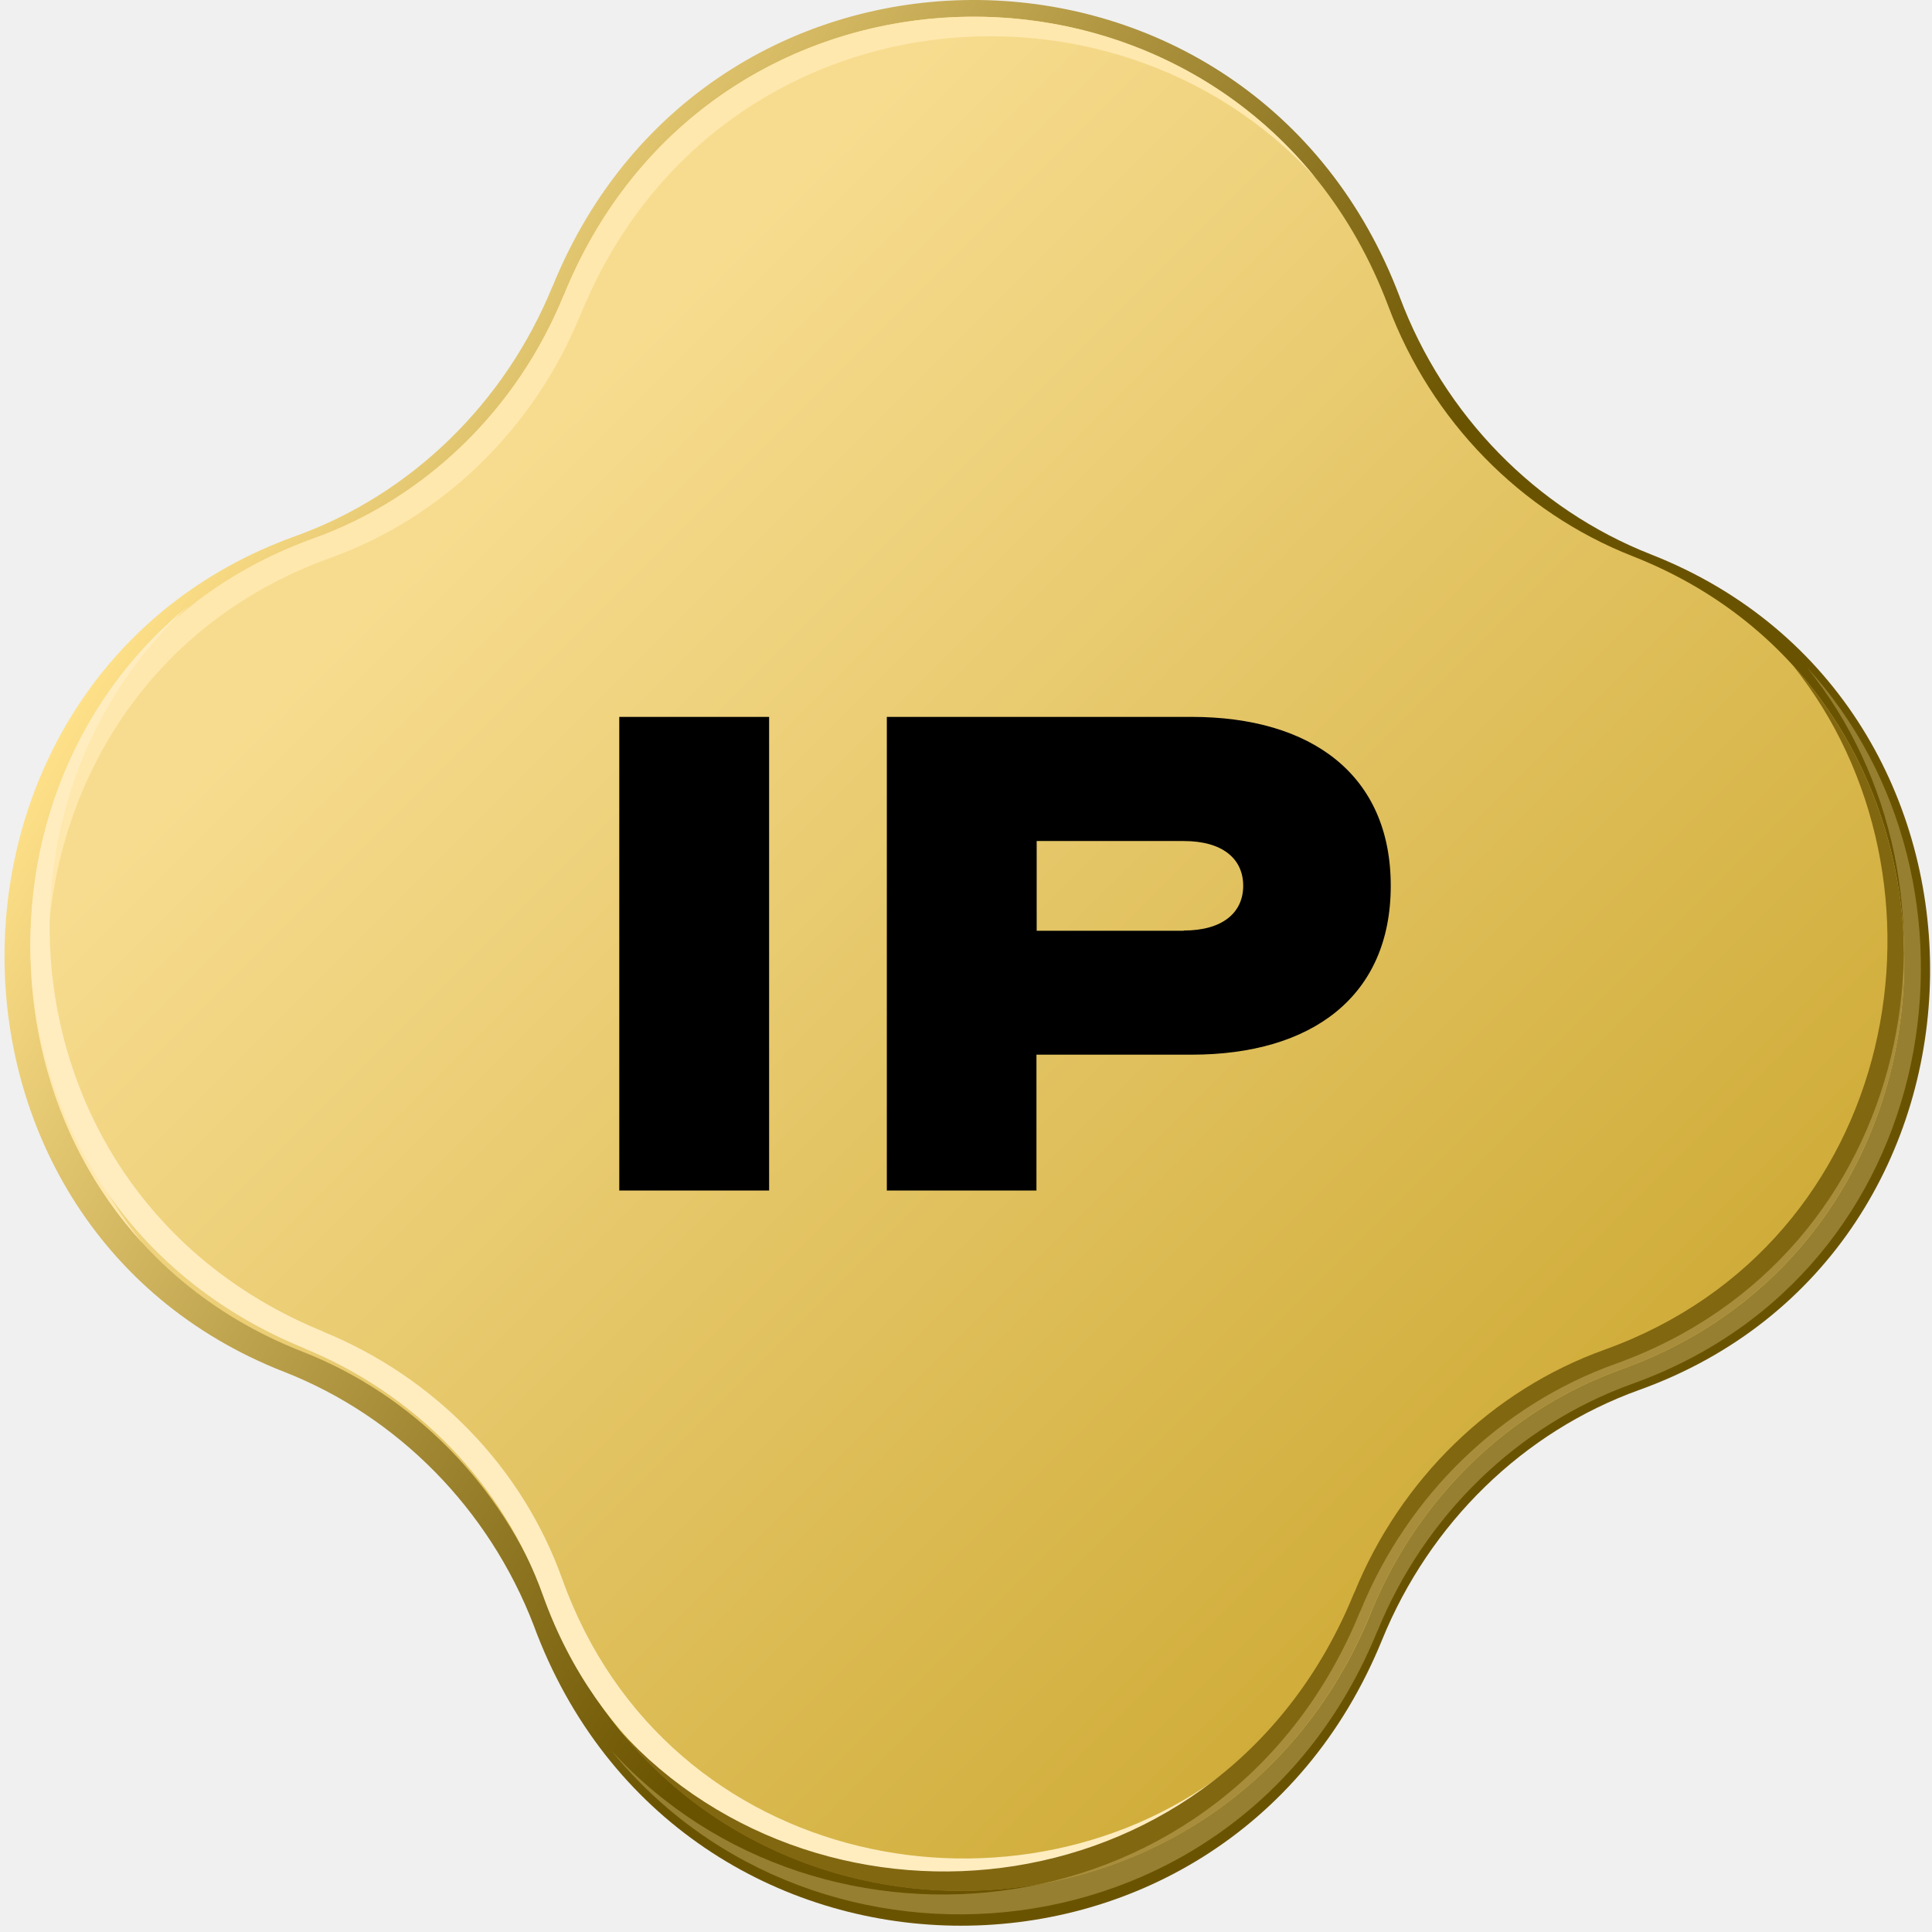
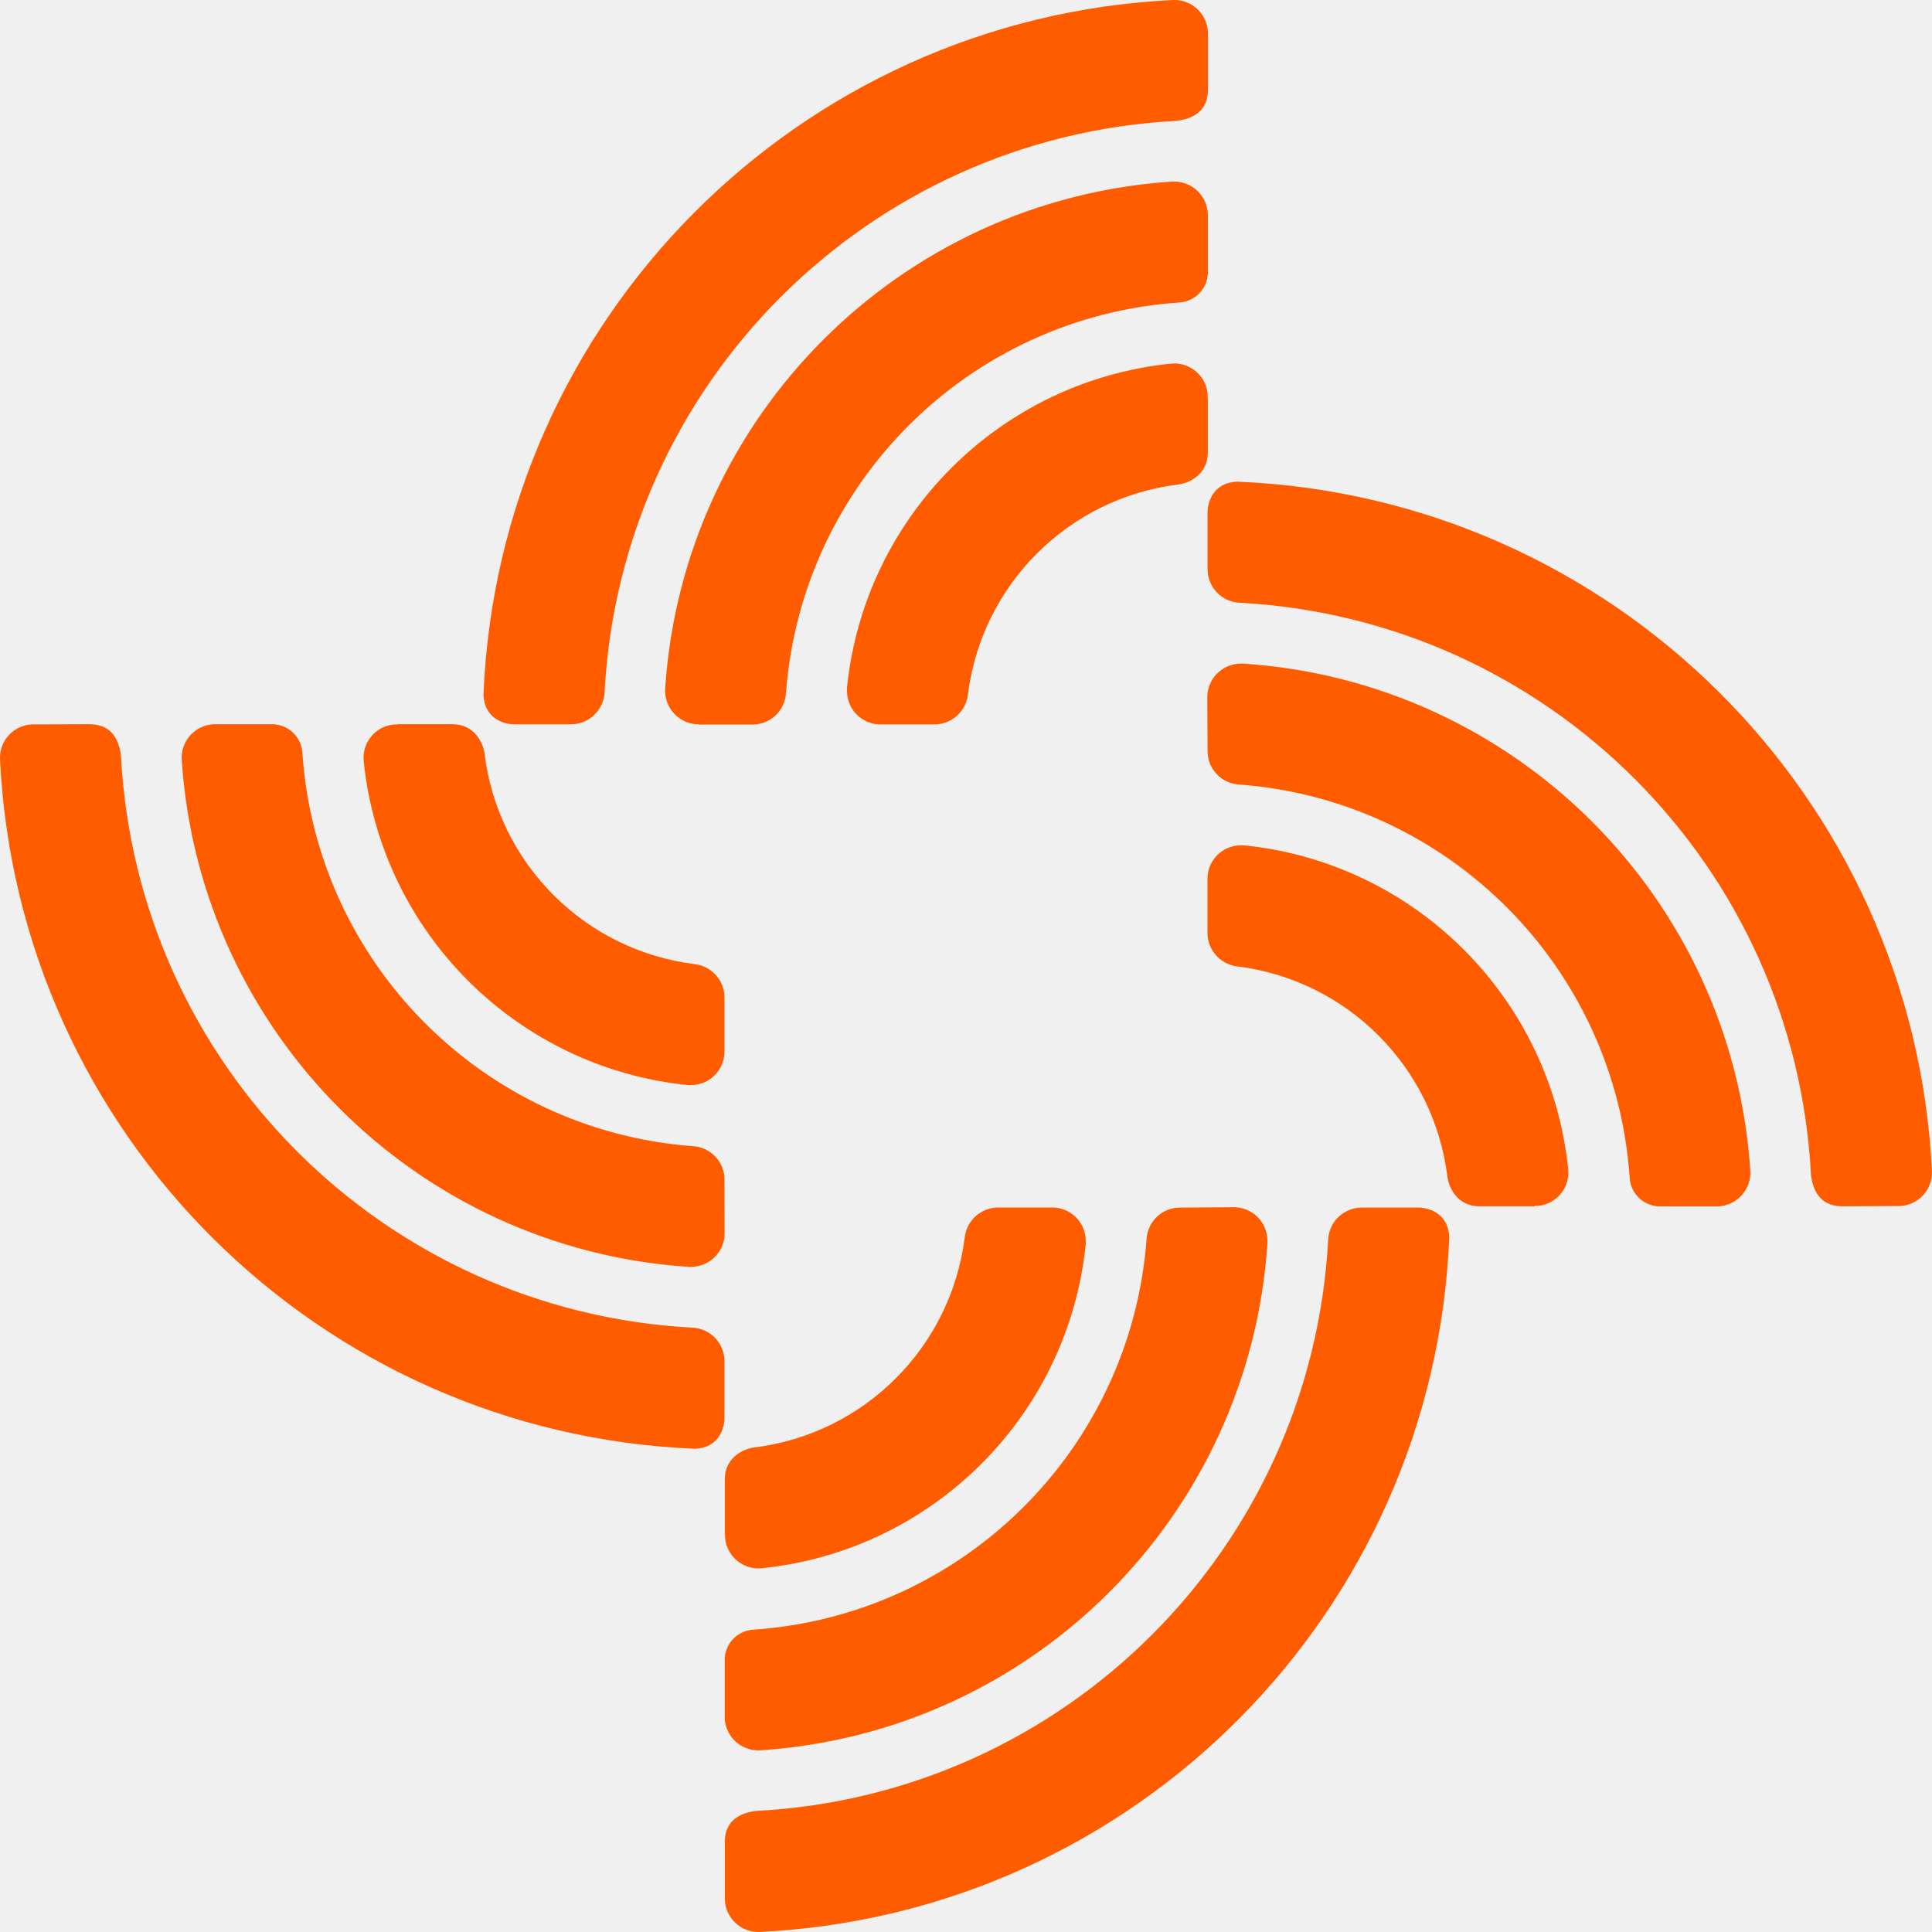
- <svg xmlns="http://www.w3.org/2000/svg" fill="none" viewBox="0 0 301 301">
-   <g clip-path="url(#logo-dark_story_svg__a)">
-     <path fill="url(#logo-dark_story_svg__b)" d="M86.112 44.567c24.497-60.28 109.059-59.142 131.989 1.773 6.886 18.355 21.193 32.98 39.051 40.01 58.896 23.041 57.795 108.736-1.706 130.179-18.14 6.496-32.729 20.803-40.116 38.943-24.6 60.53-109.662 59.004-132.203-2.305-6.957-18.069-21.157-32.519-38.872-39.441-58.896-23.041-57.795-108.736 1.706-130.18C64.1 77.05 78.69 62.743 86.077 44.603h.035z" />
-     <path fill="url(#logo-dark_story_svg__c)" d="M87.85 45.972c23.838-58.66 106.126-57.555 128.445 1.727 6.704 17.86 20.625 32.093 38.004 38.932 57.312 22.42 56.243 105.816-1.659 126.684-17.654 6.32-31.854 20.245-39.037 37.899-23.942 58.903-106.716 57.416-128.653-2.245-6.77-17.586-20.589-31.647-37.828-38.382-57.312-22.42-56.243-105.816 1.66-126.683 17.653-6.321 31.853-20.246 39.036-37.9h.035v-.036z" />
-     <path fill="#ffe8ae" d="M51.387 86.946c17.654-6.32 31.855-20.245 39.037-37.9h.036v-.035C110.666-.7 172.85-7.486 204.934 27.69c-31.193-38.564-96.32-32.823-117.088 18.283v.036h-.036c-7.186 17.654-21.386 31.575-39.036 37.9C1.118 101.078-8.038 160.606 22.168 193.64c-27.006-33.523-17.003-90.035 29.22-106.695" />
-     <path fill="#ffedc0" d="M87.604 246.045c-6.21-17.439-19.888-31.464-37.234-38.565v-.035h-.033c-48.846-19.953-55.51-81.384-20.95-113.077C-8.5 125.182-2.86 189.516 47.35 210.03h.032v.036c17.343 7.1 31.02 21.125 37.234 38.565 16.875 47.076 75.36 56.121 107.814 26.28-32.937 26.677-88.455 16.799-104.821-28.865z" />
-     <path fill="#826711" d="M250.023 210.265c-17.653 6.321-31.854 20.246-39.036 37.9h-.036v.035c-20.203 49.716-82.388 56.501-114.47 21.326 31.192 38.564 96.32 32.823 117.084-18.28v-.035h.035c7.186-17.654 21.387-31.576 39.037-37.9 47.656-17.175 56.811-76.703 26.606-109.737 27.006 33.523 17.003 90.035-29.22 106.691" />
-     <path fill="#fee7a2" d="M251.724 212.471c-17.989 6.428-32.461 20.589-39.783 38.543h-.036v.036c-20.589 50.563-83.961 57.463-116.655 21.687 31.786 39.218 98.158 33.38 119.322-18.591v-.036h.036c7.322-17.954 21.794-32.111 39.784-38.543 48.564-17.464 57.894-78.008 27.113-111.603 27.525 34.092 17.328 91.565-29.777 108.507z" opacity=".3" />
-     <path fill="#000" d="M119.826 185.479H96.481v-73.79h23.345zm41.685 0h-23.345v-73.79h47.477c18.698 0 31.032 9.045 31.032 26.313s-12.334 26.313-31.032 26.313h-24.167v21.164zm22.917-40.505c6.042 0 9.259-2.789 9.259-6.972s-3.182-6.971-9.259-6.971h-22.917v13.978h22.917z" />
-   </g>
-   <defs>
-     <linearGradient id="logo-dark_story_svg__b" x1="29.347" x2="272.096" y1="79.939" y2="220.09" gradientUnits="userSpaceOnUse">
-       <stop stop-color="#fee089" />
-       <stop offset=".59" stop-color="#6a5300" />
-     </linearGradient>
-     <linearGradient id="logo-dark_story_svg__c" x1="76.835" x2="252.608" y1="74.708" y2="250.481" gradientUnits="userSpaceOnUse">
-       <stop stop-color="#f7dc8f" />
-       <stop offset="1" stop-color="#cca831" />
-     </linearGradient>
-     <clipPath id="logo-dark_story_svg__a">
-       <path fill="#fff" d="M.707 0h300v300.021h-300z" />
-     </clipPath>
-   </defs>
+ <svg xmlns="http://www.w3.org/2000/svg" viewBox="0 0 444.01 444">
+   <path fill="#ff5c00" d="M277.61 20.52V7.72A7.71 7.71 0 0 0 269.92 0h-.31a166.67 166.67 0 0 0-158.5 159.64c.19 5.41 4.56 6.82 7.13 6.82h13a7.73 7.73 0 0 0 7.7-7.34A138.88 138.88 0 0 1 270.46 27.77c5.42-.69 7.15-3.65 7.15-7.25m-117 146H173a7.7 7.7 0 0 0 7.63-7.18 97.23 97.23 0 0 1 90.43-89.82 7 7 0 0 0 6.53-7.35V49.45a7.74 7.74 0 0 0-7.75-7.72 4 4 0 0 0-.51 0 125 125 0 0 0-116.46 116.48 7.74 7.74 0 0 0 7.2 8.24h.51m117-75.22V104c0 5.2-4.52 7.08-6.72 7.34a55.58 55.58 0 0 0-48.41 48.28 7.78 7.78 0 0 1-7.68 6.87h-12.39a7.7 7.7 0 0 1-7.73-7.66 6 6 0 0 1 0-.74 83.36 83.36 0 0 1 74.52-74.53 7.68 7.68 0 0 1 8.36 6.94 6 6 0 0 1 0 .75Zm145.88 186c-3.6 0-6.56-1.74-7.26-7.15a138.91 138.91 0 0 0-131.35-131.56 7.71 7.71 0 0 1-7.33-7.7v-13c0-2.57 1.41-6.94 6.81-7.13A166.69 166.69 0 0 1 444 269.17a7.71 7.71 0 0 1-7.4 8h-.31Zm-146-117a7.72 7.72 0 0 1 7.74-7.72 5 5 0 0 1 .52 0A125 125 0 0 1 402.25 269a7.75 7.75 0 0 1-7.19 8.24h-13.18a7 7 0 0 1-7.35-6.53 97.23 97.23 0 0 0-89.84-90.42 7.67 7.67 0 0 1-7.17-7.63Zm75.23 117H340c-5.21 0-7.08-4.52-7.35-6.73a55.58 55.58 0 0 0-48.28-48.4 7.75 7.75 0 0 1-6.87-7.67V202a7.69 7.69 0 0 1 7.65-7.73 6 6 0 0 1 .74 0 83.35 83.35 0 0 1 74.52 74.51 7.68 7.68 0 0 1-6.94 8.35 6 6 0 0 1-.73 0ZM20.53 166.44c3.6 0 6.56 1.73 7.26 7.14a138.9 138.9 0 0 0 131.38 131.54 7.73 7.73 0 0 1 7.33 7.7v13c0 2.58-1.41 6.95-6.81 7.13A166.68 166.68 0 0 1 0 174.48a7.7 7.7 0 0 1 7.39-8h.32Zm146 117a7.73 7.73 0 0 1-7.75 7.71h-.51A125 125 0 0 1 41.77 174.7a7.72 7.72 0 0 1 7.16-8.25h13.21a7 7 0 0 1 7.35 6.55 97.24 97.24 0 0 0 89.84 90.42 7.67 7.67 0 0 1 7.17 7.63Zm-75.23-117H104c5.21 0 7.08 4.52 7.35 6.72a55.6 55.6 0 0 0 48.28 48.41 7.74 7.74 0 0 1 6.87 7.66v12.43a7.71 7.71 0 0 1-7.66 7.72h-.73a83.37 83.37 0 0 1-74.53-74.52 7.68 7.68 0 0 1 7-8.36h.73Zm75.27 257c0-3.6 1.73-6.56 7.14-7.25a138.91 138.91 0 0 0 131.53-131.32 7.72 7.72 0 0 1 7.7-7.34h13c2.57 0 6.94 1.41 7.13 6.82A166.68 166.68 0 0 1 174.58 444a7.72 7.72 0 0 1-8-7.4v-13.16Zm117-146a7.71 7.71 0 0 1 7.71 7.74v.52A125 125 0 0 1 174.8 402.25a7.75 7.75 0 0 1-8.25-7.19v-13.18a7 7 0 0 1 6.53-7.35 97.24 97.24 0 0 0 90.43-89.82 7.67 7.67 0 0 1 7.63-7.18Zm-117 75.22V340c0-5.2 4.53-7.08 6.73-7.34a55.61 55.61 0 0 0 48.41-48.28 7.76 7.76 0 0 1 7.67-6.87h12.43a7.69 7.69 0 0 1 7.72 7.65v.75A83.38 83.38 0 0 1 175 360.42a7.69 7.69 0 0 1-8.36-7 6 6 0 0 1 0-.73Z" />
</svg>
